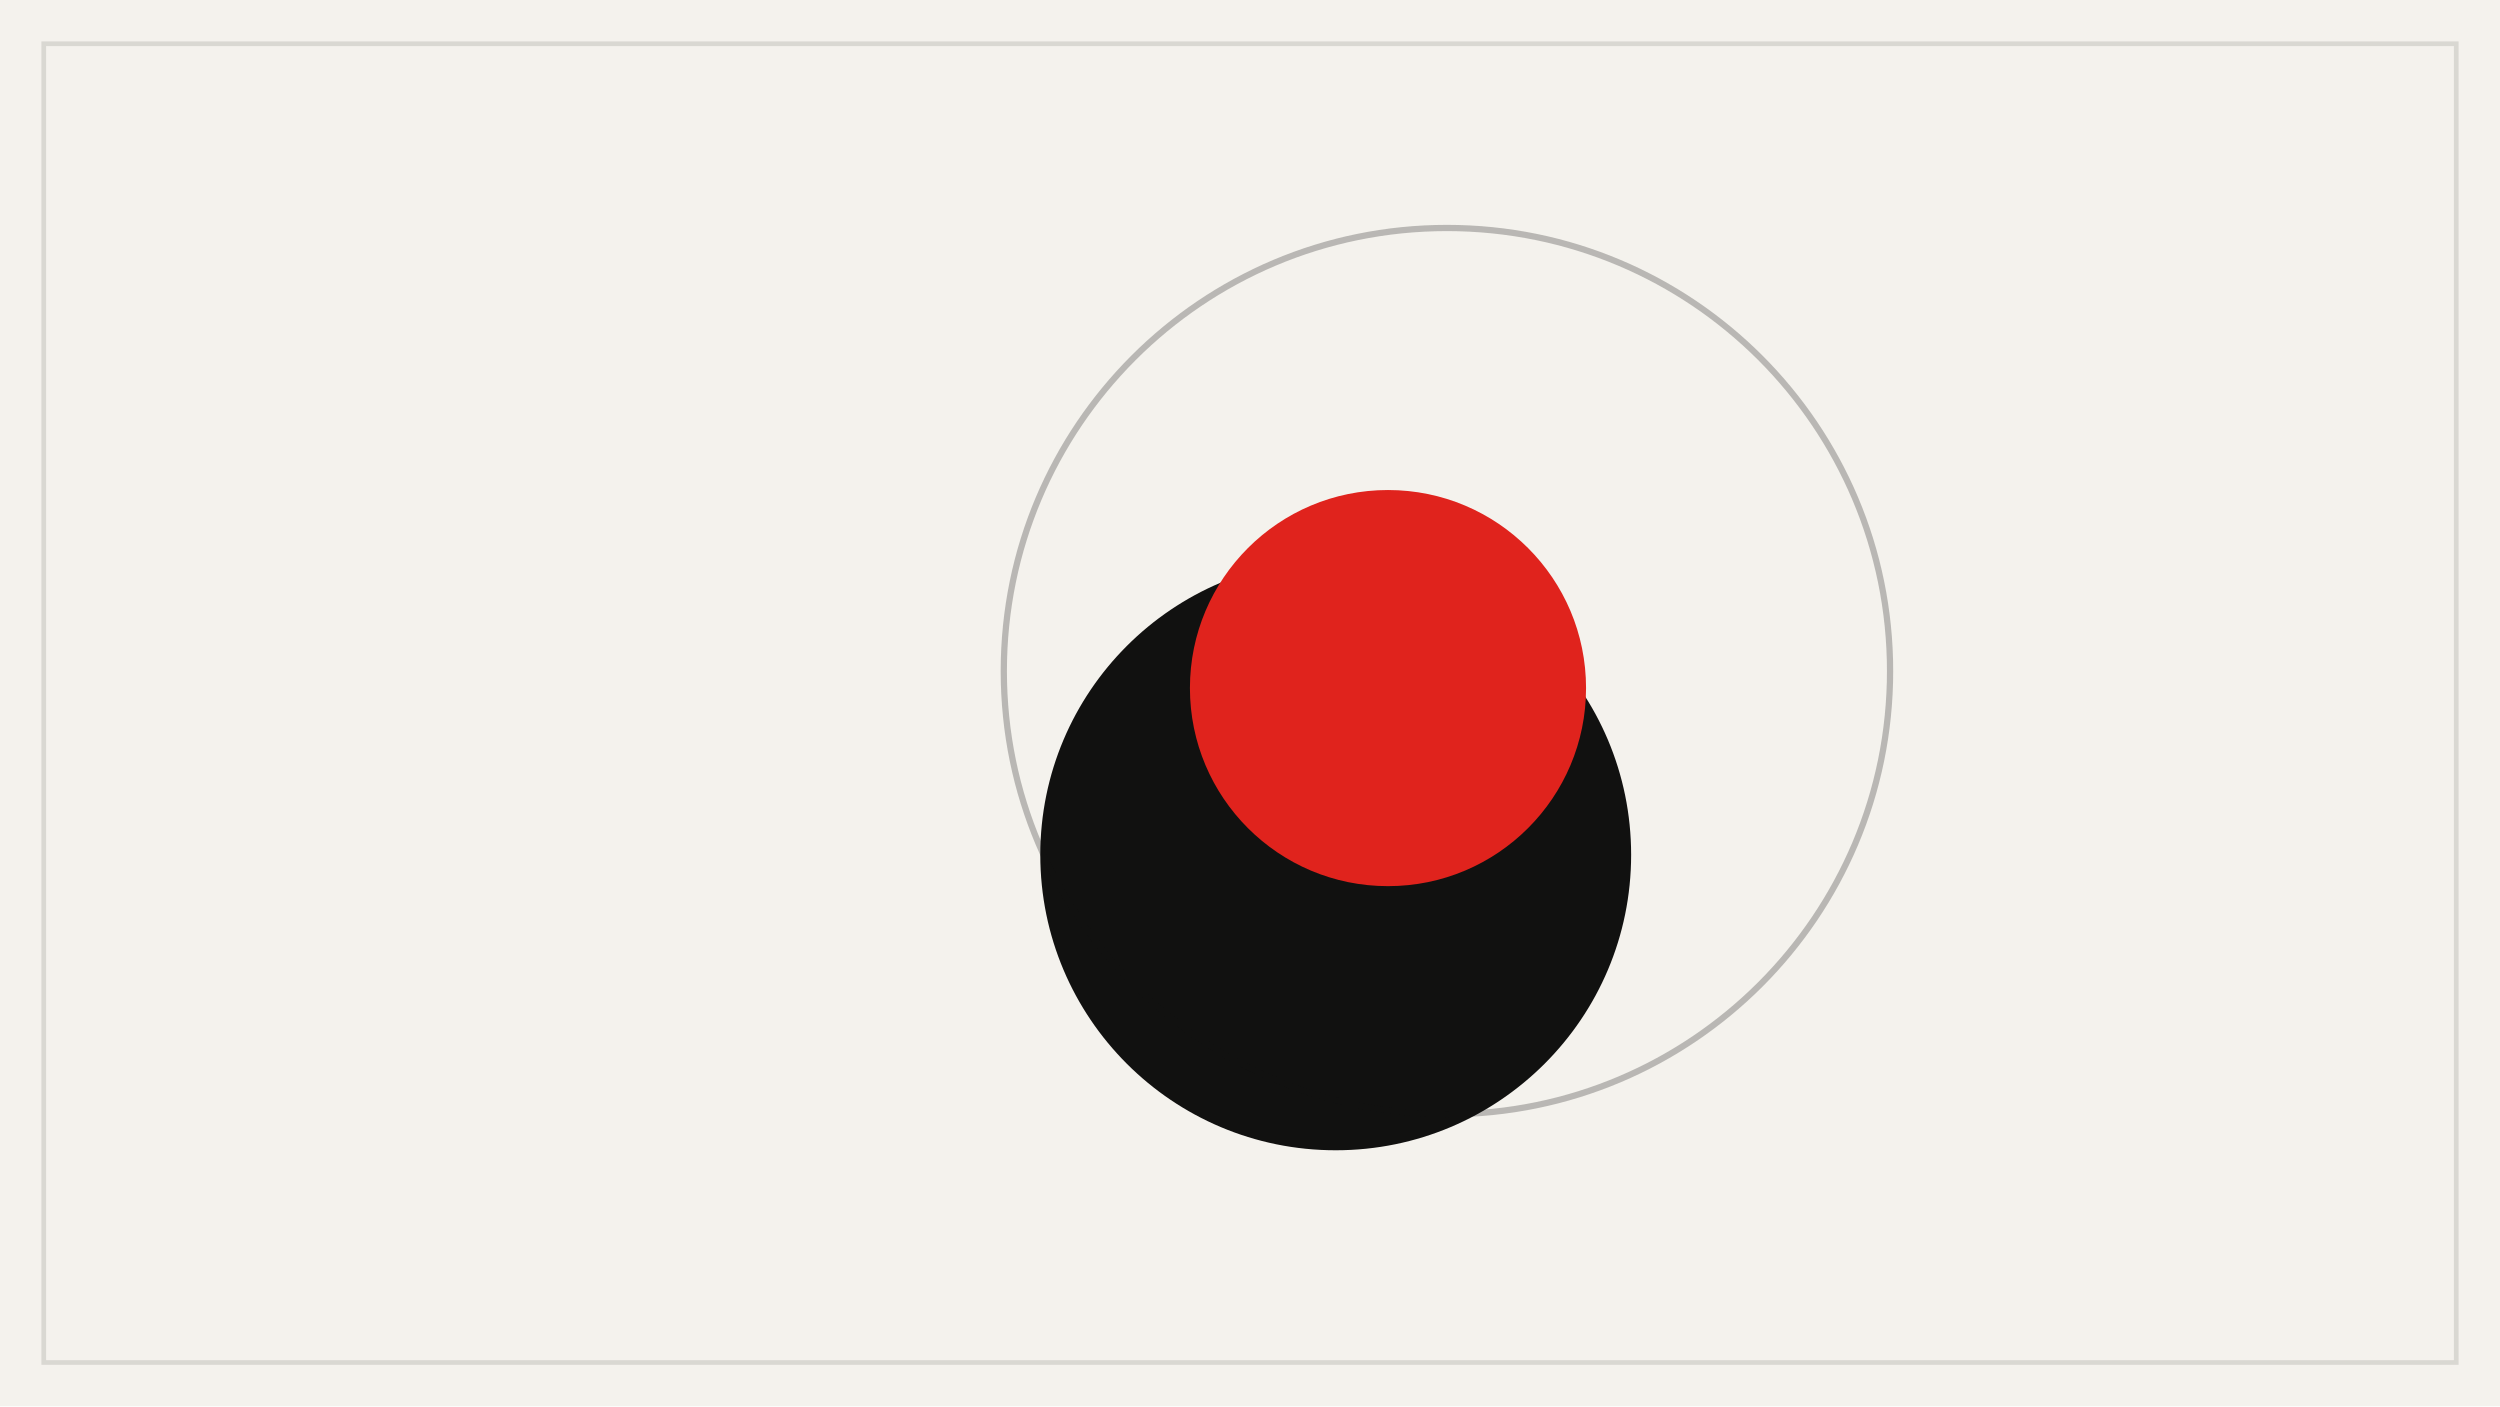
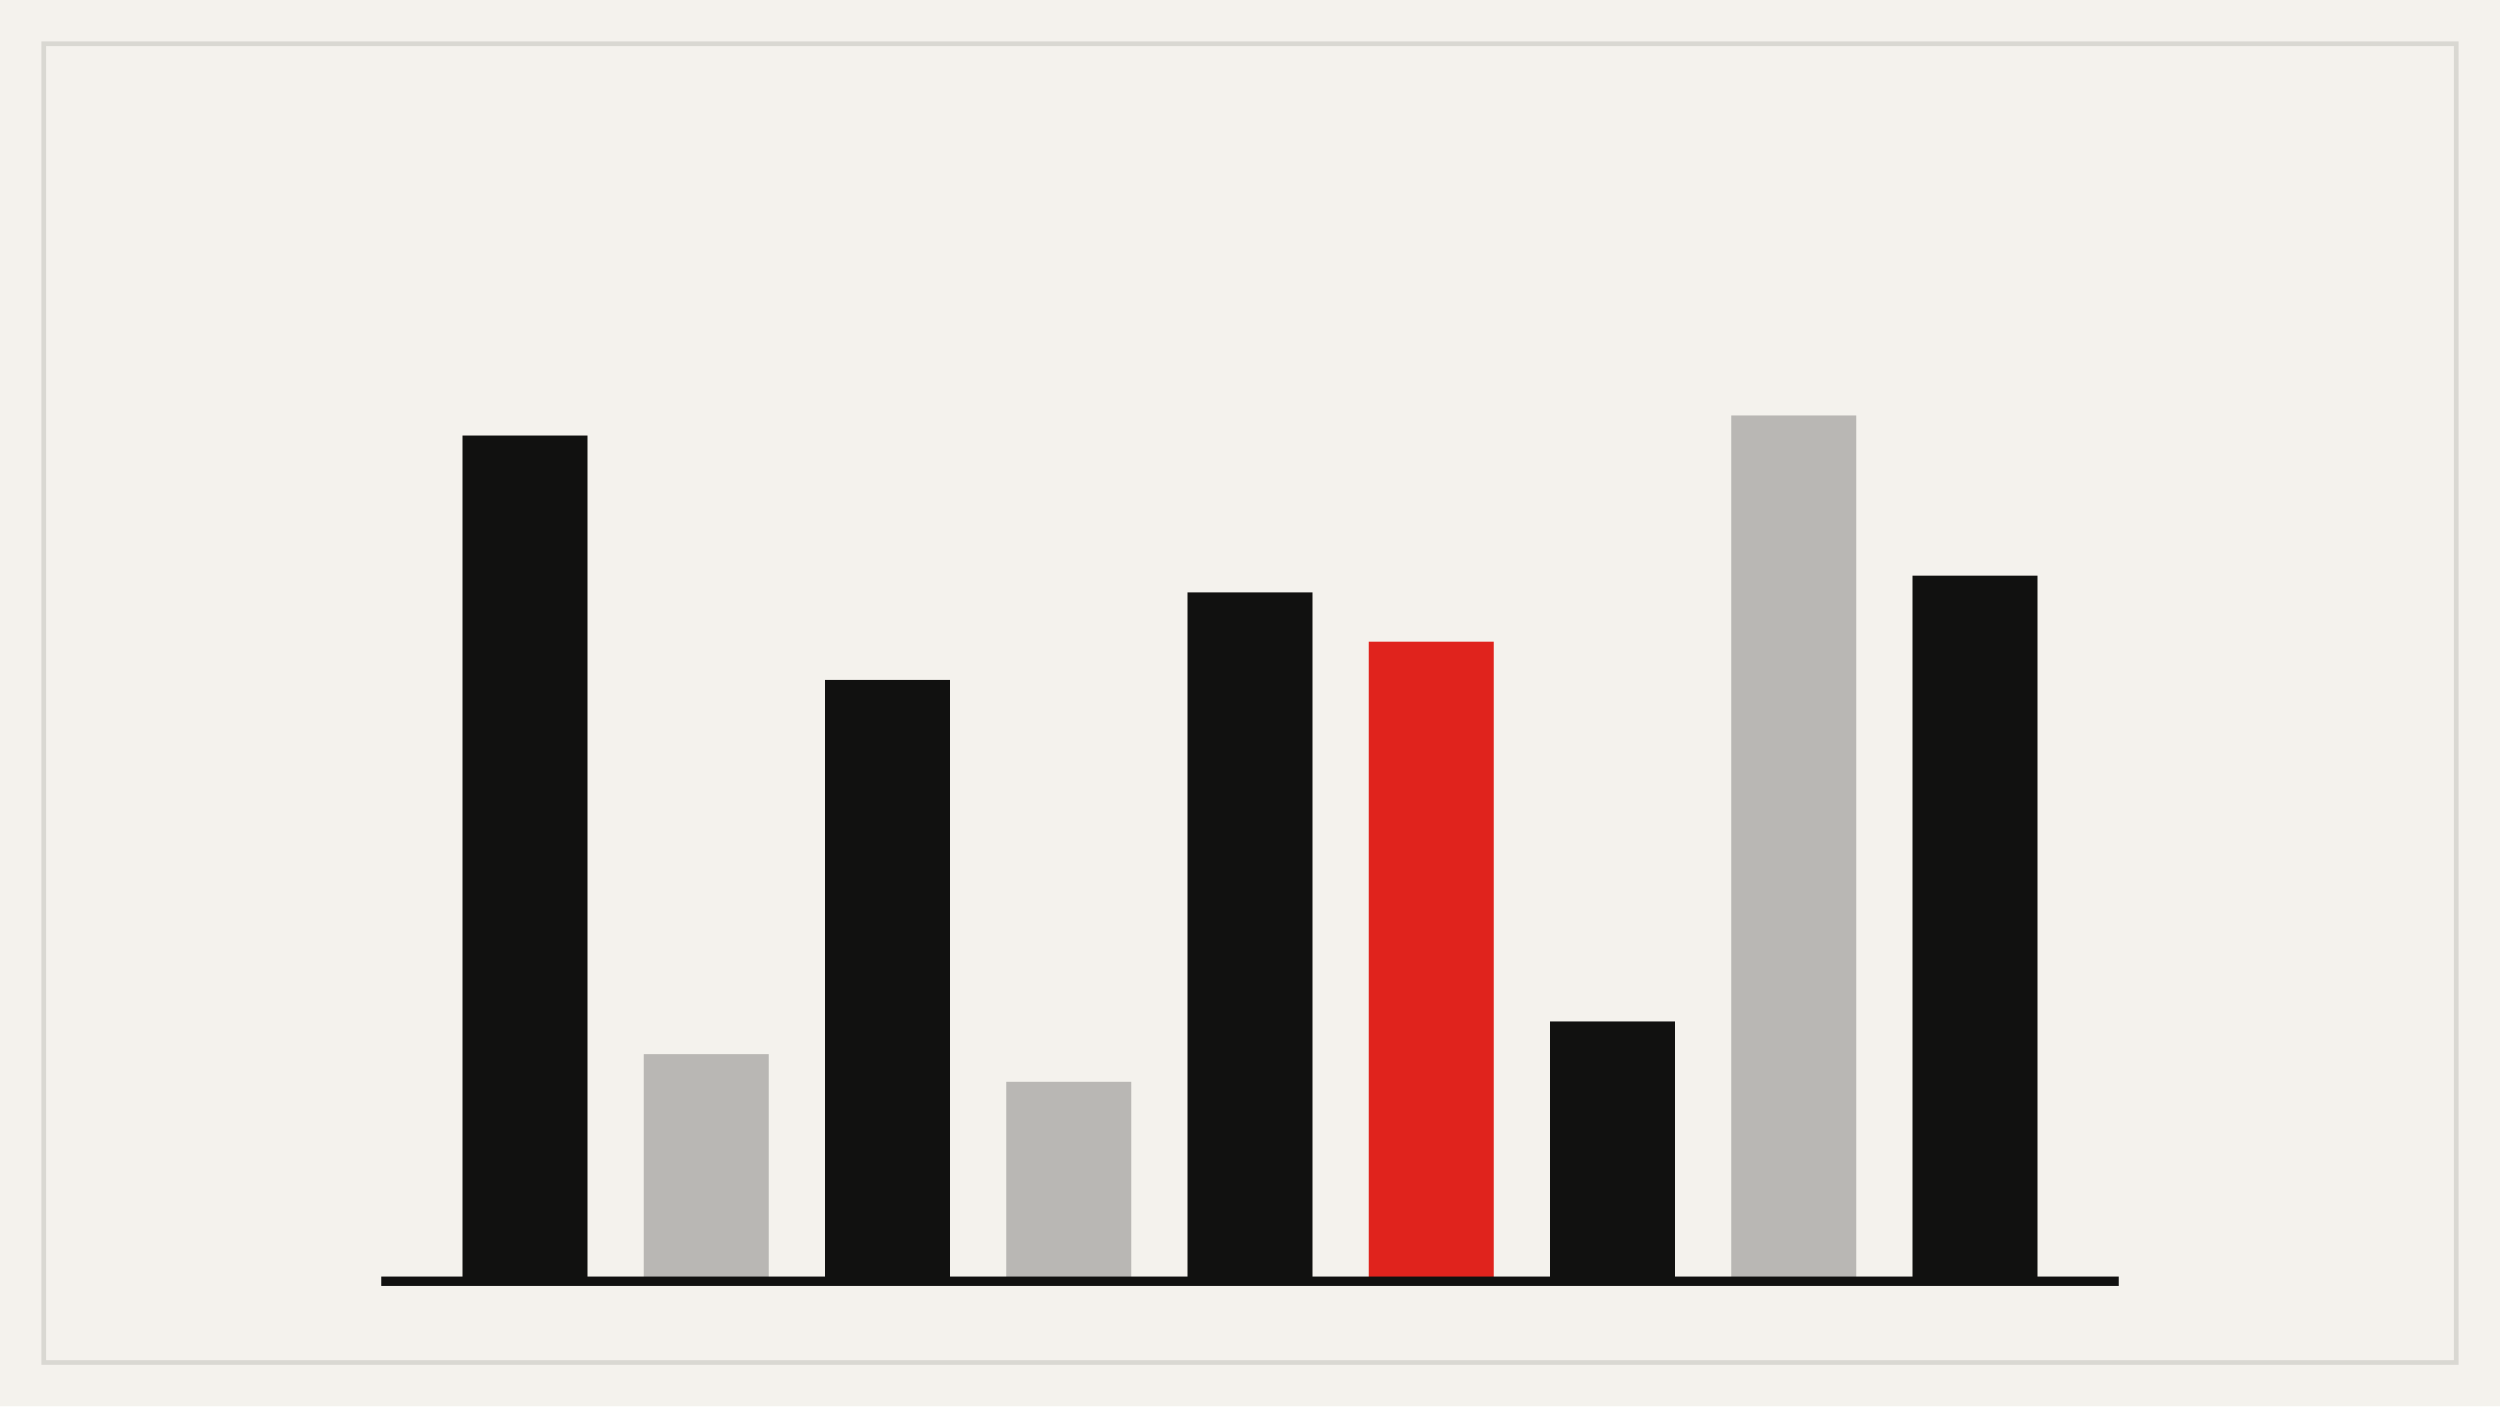
<svg xmlns="http://www.w3.org/2000/svg" width="800" height="450" viewBox="0 0 800 450">
  <rect width="800" height="450" fill="#F4F2ED" />
-   <circle cx="427.428" cy="273.552" r="94.536" fill="#111110" />
-   <circle cx="444.156" cy="220.188" r="63.38" fill="#E0231D" />
-   <circle cx="463.02" cy="214.758" r="141.804" fill="none" stroke="rgba(17,17,16,.26)" stroke-width="2" />
+   <rect x="148" y="139.372" width="40" height="270.628" fill="#111110" />
+   <rect x="206" y="337.32" width="40" height="72.68" fill="rgba(17,17,16,.26)" />
+   <rect x="264" y="217.575" width="40" height="192.425" fill="#111110" />
+   <rect x="322" y="346.173" width="40" height="63.827" fill="rgba(17,17,16,.26)" />
+   <rect x="380" y="189.566" width="40" height="220.434" fill="#111110" />
+   <rect x="438" y="205.34" width="40" height="204.66" fill="#E0231D" />
+   <rect x="496" y="326.865" width="40" height="83.135" fill="#111110" />
+   <rect x="554" y="132.946" width="40" height="277.054" fill="rgba(17,17,16,.26)" />
+   <rect x="612" y="184.212" width="40" height="225.788" fill="#111110" />
+   <line x1="122" y1="410" x2="678" y2="410" stroke="#111110" stroke-width="3" />
  <rect x="14" y="14" width="772" height="422" fill="none" stroke="rgba(17,17,16,.12)" stroke-width="1.5" />
</svg>
